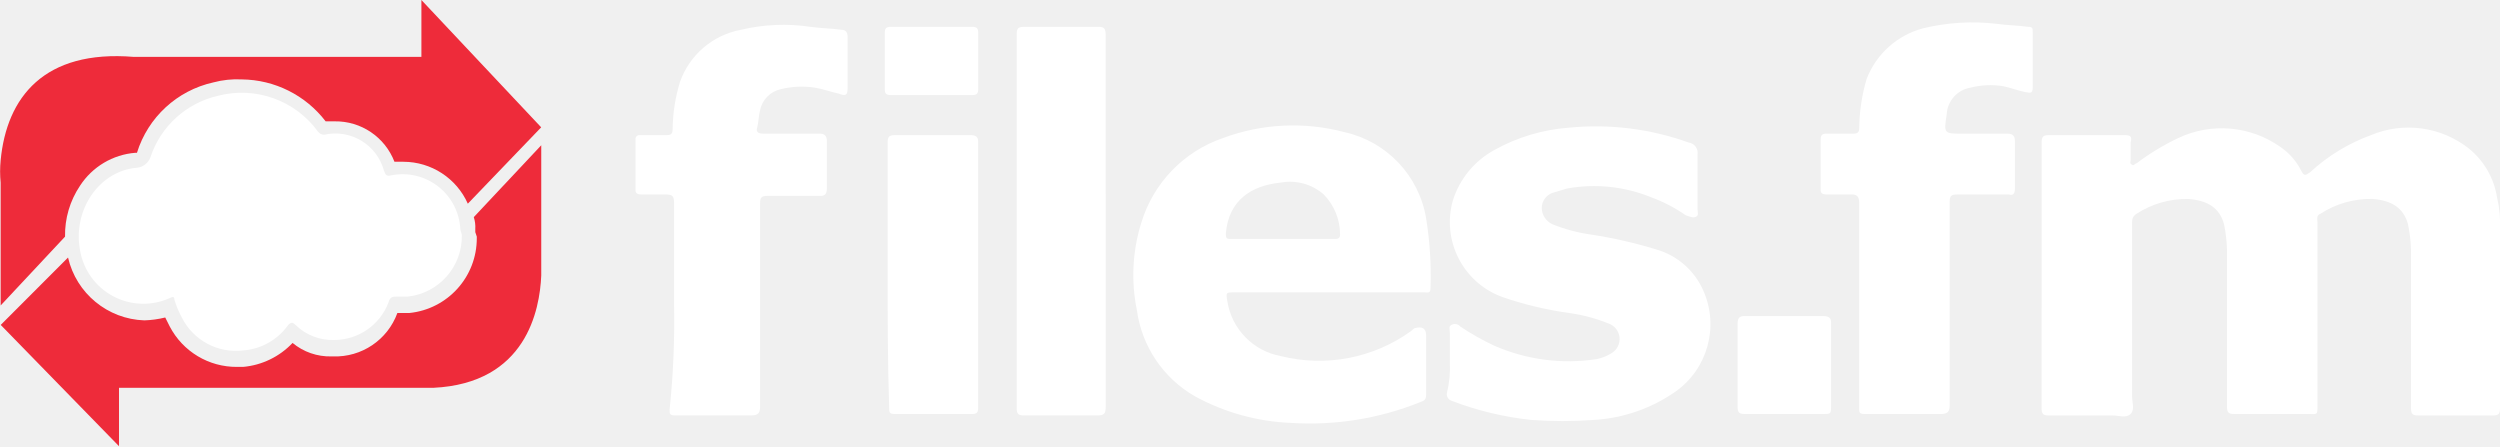
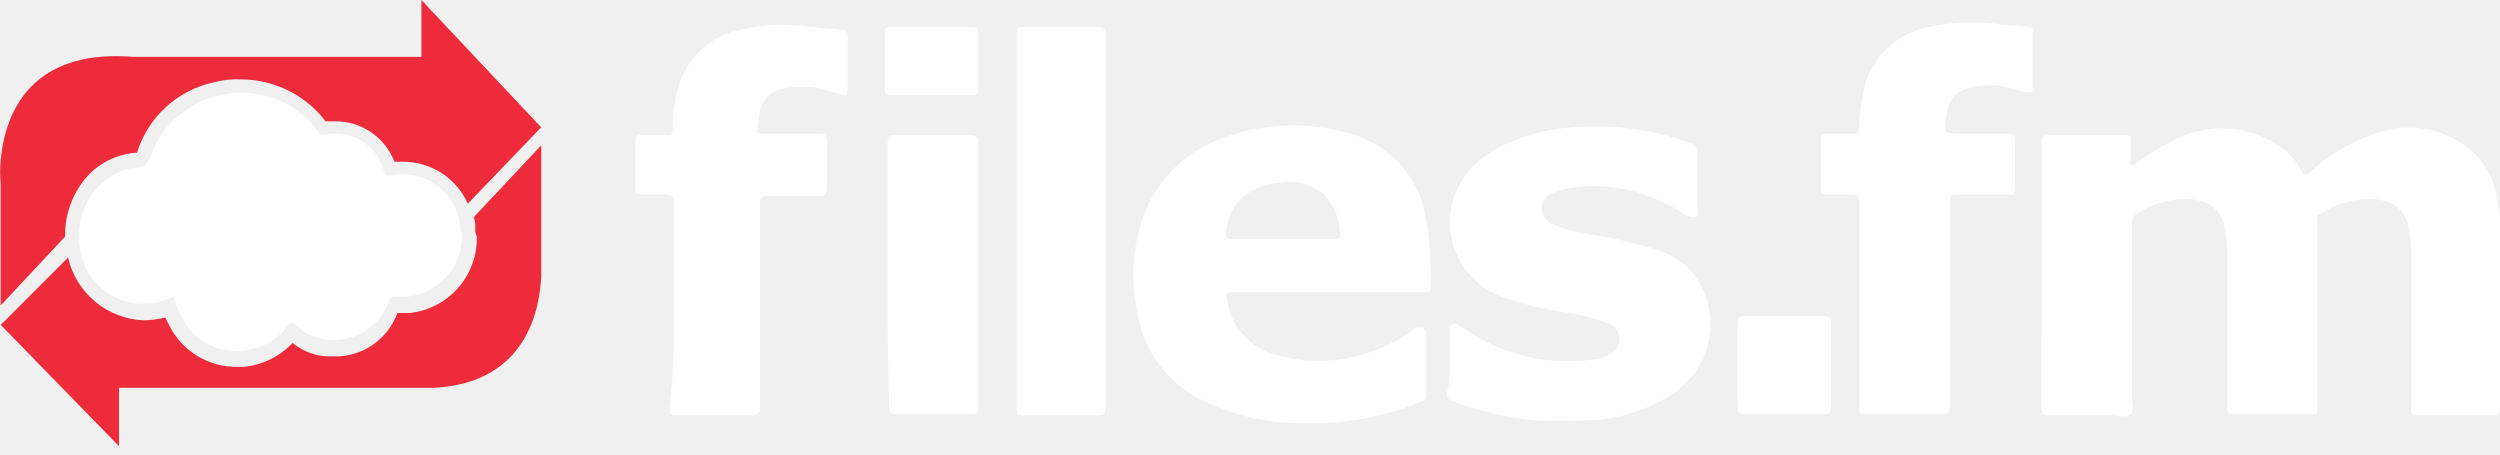
- <svg xmlns="http://www.w3.org/2000/svg" width="187" height="33.375" viewBox="0 0 187 33.375">
-   <g id="Group_111" data-name="Group 111" transform="translate(1432.382 -315.304)">
-     <g id="Group_9787" data-name="Group 9787" transform="translate(-1384.849 317)">
-       <path id="Path_17692" data-name="Path 17692" d="M137.6,17.982V8.107c0-.444.111-.555.555-.555h5.658c.444,0,.555.111.444.555V9.439c0,.111-.111.222.111.333.111.111.222-.111.333-.111a17.856,17.856,0,0,1,3.107-1.886,7.6,7.6,0,0,1,7.656.666,4.749,4.749,0,0,1,1.553,1.775c.222.444.333.333.666.111a13.56,13.56,0,0,1,4.549-2.774,7.288,7.288,0,0,1,7.323,1,5.883,5.883,0,0,1,2.108,3.661,8.7,8.7,0,0,1,.222,2.441V27.967c0,.444-.111.555-.555.555h-5.548c-.444,0-.555-.111-.555-.555V16.1A10.934,10.934,0,0,0,165,14.21c-.333-1.22-1.22-1.775-2.663-1.886a6.882,6.882,0,0,0-3.883,1.109c-.333.111-.222.444-.222.666V27.746c0,.777,0,.666-.666.666h-5.548c-.444,0-.555-.111-.555-.555V16.1a10.934,10.934,0,0,0-.222-1.886c-.333-1.22-1.22-1.775-2.663-1.886a6.882,6.882,0,0,0-3.883,1.109c-.333.222-.333.444-.333.777V27.08c0,.444.222,1-.111,1.331s-.888.111-1.331.111h-4.771c-.444,0-.555-.111-.555-.555Z" transform="translate(-32.417 0.859)" fill="#fff" fill-rule="evenodd" />
-       <path id="Path_17693" data-name="Path 17693" d="M97.725,24.538V22.319c0-.222-.111-.444.111-.555a.523.523,0,0,1,.666.111,18.967,18.967,0,0,0,2.552,1.442,13.892,13.892,0,0,0,7.656,1,3.323,3.323,0,0,0,1.11-.444,1.229,1.229,0,0,0-.222-2.219,12.277,12.277,0,0,0-2.885-.777,26.322,26.322,0,0,1-5.1-1.22,5.961,5.961,0,0,1-3.661-7.212,6.532,6.532,0,0,1,3.107-3.772A13.474,13.474,0,0,1,106.6,7.008a20.521,20.521,0,0,1,8.987,1.109.775.775,0,0,1,.666.888V13.11c0,.222.111.444-.111.555s-.444,0-.777-.111a11.179,11.179,0,0,0-2.552-1.332,11.331,11.331,0,0,0-6.324-.666c-.333.111-.777.222-1.109.333A1.206,1.206,0,0,0,104.6,13a1.364,1.364,0,0,0,.777,1.22,12.277,12.277,0,0,0,2.885.777,34.7,34.7,0,0,1,4.882,1.11,5.492,5.492,0,0,1,3.55,3.107,6.174,6.174,0,0,1-2.108,7.545,11.863,11.863,0,0,1-6.1,2.108,32.66,32.66,0,0,1-4.66,0,23.566,23.566,0,0,1-5.991-1.442.513.513,0,0,1-.333-.555A7.937,7.937,0,0,0,97.725,24.538Z" transform="translate(-36.81 0.849)" fill="#fff" fill-rule="evenodd" />
-       <path id="Path_17694" data-name="Path 17694" d="M125.585,20.979V13.434c0-.444-.111-.666-.555-.666h-1.886c-.333,0-.444-.111-.444-.333V8.664c0-.333.111-.444.444-.444h2c.333,0,.444-.111.444-.444a13.282,13.282,0,0,1,.555-3.661A6.246,6.246,0,0,1,130.356.342,15.621,15.621,0,0,1,135.9.009c.777.111,1.553.111,2.33.222.333,0,.333.111.333.444V4.78c0,.555-.333.333-.555.333-.555-.111-1.109-.333-1.664-.444a6.048,6.048,0,0,0-2.441.111,2.134,2.134,0,0,0-1.775,2c-.222,1.442-.222,1.442,1.221,1.442h3.328c.333,0,.555.111.555.555v3.55c0,.333-.111.555-.444.444h-3.883c-.444,0-.555.111-.555.555v15.2c0,.444-.111.666-.666.666h-5.658c-.444,0-.444-.111-.444-.444Z" transform="translate(-34.048 0.081)" fill="#fff" fill-rule="evenodd" />
-       <path id="Path_17695" data-name="Path 17695" d="M45.663,20.958V13.413c0-.555-.111-.666-.666-.666H43.222c-.333,0-.444-.111-.444-.333V8.643a.294.294,0,0,1,.333-.333h2c.333,0,.444-.111.444-.444a12.5,12.5,0,0,1,.555-3.55A6,6,0,0,1,50.655.432,13.678,13.678,0,0,1,55.87.21c.777.111,1.553.111,2.33.222.333,0,.444.222.444.555V4.759c0,.555-.111.666-.666.444-.555-.111-1.109-.333-1.775-.444a6.6,6.6,0,0,0-2.552.111A2.025,2.025,0,0,0,52.1,6.424c-.111.444-.111.888-.222,1.331-.111.333.111.444.444.444h4.216c.333,0,.555.111.555.555V12.3c0,.333-.111.555-.444.555H52.652c-.444,0-.555.111-.555.555v15.2c0,.444-.111.666-.666.666H45.773c-.444,0-.444-.111-.444-.444A64.136,64.136,0,0,0,45.663,20.958Z" transform="translate(-42.775 0.102)" fill="#fff" fill-rule="evenodd" />
-       <path id="Path_17696" data-name="Path 17696" d="M75.157,14.734V28.6c0,.555-.111.666-.666.666H69.055c-.444,0-.555-.111-.555-.555V.755c0-.444.111-.555.555-.555H74.6c.444,0,.555.111.555.666Z" transform="translate(-39.983 0.112)" fill="#fff" fill-rule="evenodd" />
-       <path id="Path_17697" data-name="Path 17697" d="M59.8,17.929V8.055c0-.444.111-.555.555-.555h5.658c.333,0,.555.111.555.444V27.915c0,.333-.111.444-.444.444H60.355c-.444,0-.444-.111-.444-.555C59.8,24.475,59.8,21.147,59.8,17.929Z" transform="translate(-40.936 0.912)" fill="#fff" fill-rule="evenodd" />
-       <path id="Path_17698" data-name="Path 17698" d="M117.1,23.361V20.255c0-.333.111-.555.444-.555h5.991c.333,0,.555.111.555.444v6.435c0,.444-.111.444-.555.444h-5.88c-.444,0-.555-.111-.555-.555Z" transform="translate(-34.661 2.248)" fill="#fff" fill-rule="evenodd" />
-       <path id="Path_17699" data-name="Path 17699" d="M63.15.2h3c.333,0,.444.111.444.444V4.86c0,.333-.111.444-.444.444h-6.1c-.333,0-.444-.111-.444-.444V.644c0-.333.111-.444.444-.444Z" transform="translate(-40.957 0.112)" fill="#fff" fill-rule="evenodd" />
-       <path id="Path_17700" data-name="Path 17700" d="M98.252,13.787a7.936,7.936,0,0,0-6.1-6.435,15,15,0,0,0-9.1.443,9.646,9.646,0,0,0-6.1,6.325,13.067,13.067,0,0,0-.333,6.546A8.8,8.8,0,0,0,80.944,27.1a16.336,16.336,0,0,0,7.212,2,22.108,22.108,0,0,0,9.653-1.553c.333-.111.444-.222.444-.555V22.552c0-.555-.333-.666-.777-.555-.111,0-.222.111-.333.222A11.772,11.772,0,0,1,87.379,24.1,4.951,4.951,0,0,1,83.385,20c-.111-.666-.111-.666.555-.666h14.2c.222,0,.444.111.444-.333A26.893,26.893,0,0,0,98.252,13.787ZM91.373,15.34H83.607c-.333,0-.333-.111-.333-.444.222-2.441,1.886-3.55,4.105-3.772a3.826,3.826,0,0,1,3.218.888,4.287,4.287,0,0,1,1.22,3C91.817,15.34,91.6,15.34,91.373,15.34Z" transform="translate(-39.113 0.838)" fill="#fff" />
-     </g>
-     <g id="Group_108" data-name="Group 108" transform="translate(-1233.15 -515.546)">
-       <g id="Group_9761" data-name="Group 9761" transform="translate(-199.232 830.85)">
-         <path id="Path_17668" data-name="Path 17668" d="M31.476,9.456H9.973C3.253,8.9.453,12.48.005,17.184a8.424,8.424,0,0,0,0,1.68v9.184L4.821,22.9a6.593,6.593,0,0,1,1.12-3.808,5.449,5.449,0,0,1,4.144-2.464H10.2a7.737,7.737,0,0,1,5.712-5.264,6.89,6.89,0,0,1,2.128-.224,8,8,0,0,1,6.272,3.136h.672A4.719,4.719,0,0,1,29.46,17.3h.672a5.28,5.28,0,0,1,4.816,3.136l5.488-5.712h0L31.476,5.2Z" transform="translate(0.045 -5.2)" fill="#ee2b3a" />
-       </g>
-       <g id="Group_9764" data-name="Group 9764" transform="translate(-199.183 841.714)">
-         <g id="Group_9763" data-name="Group 9763" transform="translate(0)">
-           <path id="Path_17671" data-name="Path 17671" d="M35.386,20.276a2.466,2.466,0,0,1,.112.9V21.4l.112.336v.112a5.611,5.611,0,0,1-5.04,5.6h-.9a4.942,4.942,0,0,1-4.816,3.248h-.112a4.385,4.385,0,0,1-2.912-1.008,5.8,5.8,0,0,1-3.7,1.792h-.448a5.627,5.627,0,0,1-5.04-3.024l-.336-.672A7.566,7.566,0,0,1,10.747,28a6.066,6.066,0,0,1-5.712-4.7L0,28.34H0l8.848,9.072V33.044h23.52c6.944-.336,7.952-5.824,8.064-8.4h0V14.9Z" transform="translate(0.005 -14.9)" fill="#ee2b3a" />
-         </g>
-       </g>
-       <path id="Path_17674" data-name="Path 17674" d="M28.607,17.556c-.336.112-.448,0-.56-.336a3.77,3.77,0,0,0-4.48-2.688.582.582,0,0,1-.448-.224,7.05,7.05,0,0,0-7.5-2.688,6.955,6.955,0,0,0-5.04,4.592A1.2,1.2,0,0,1,9.567,17c-2.8.225-4.816,3.137-4.256,6.161a4.8,4.8,0,0,0,6.72,3.583c.224-.112.336-.112.336.112a6.851,6.851,0,0,0,.56,1.344,4.525,4.525,0,0,0,4.592,2.464,4.528,4.528,0,0,0,3.36-1.9c.224-.224.336-.224.56,0a3.966,3.966,0,0,0,2.912,1.12,4.357,4.357,0,0,0,4.032-2.8c.112-.448.336-.448.672-.448h.784a4.535,4.535,0,0,0,4.032-4.592c0-.112-.112-.336-.112-.448a4.325,4.325,0,0,0-5.152-4.032" transform="translate(-198.558 826.398)" fill="#fff" />
-     </g>
-   </g>
+ <svg xmlns="http://www.w3.org/2000/svg" width="187" height="34" viewBox="0 0 187 34" fill="none">
+   <path fill-rule="evenodd" clip-rule="evenodd" d="M152.717 20.537V10.662C152.717 10.218 152.828 10.107 153.272 10.107H158.93C159.374 10.107 159.485 10.218 159.374 10.662V11.994C159.374 12.105 159.263 12.216 159.485 12.327C159.596 12.438 159.707 12.216 159.818 12.216C160.787 11.483 161.828 10.851 162.925 10.33C164.145 9.751 165.498 9.507 166.843 9.624C168.189 9.741 169.479 10.215 170.581 10.996C171.24 11.448 171.774 12.058 172.134 12.771C172.356 13.215 172.467 13.104 172.8 12.882C174.118 11.666 175.664 10.723 177.349 10.108C178.548 9.607 179.859 9.435 181.147 9.611C182.434 9.787 183.651 10.304 184.672 11.108C185.804 12.025 186.555 13.33 186.78 14.769C186.969 15.568 187.044 16.39 187.002 17.21V30.522C187.002 30.966 186.891 31.077 186.447 31.077H180.899C180.455 31.077 180.344 30.966 180.344 30.522V18.655C180.323 18.02 180.247 17.387 180.117 16.765C179.784 15.545 178.897 14.99 177.454 14.879C176.078 14.852 174.725 15.239 173.571 15.988C173.238 16.099 173.349 16.432 173.349 16.654V30.301C173.349 31.078 173.349 30.967 172.683 30.967H167.135C166.691 30.967 166.58 30.856 166.58 30.412V18.655C166.561 18.021 166.486 17.39 166.358 16.769C166.025 15.549 165.138 14.994 163.695 14.883C162.319 14.856 160.966 15.242 159.812 15.992C159.479 16.214 159.479 16.436 159.479 16.769V29.635C159.479 30.079 159.701 30.635 159.368 30.966C159.035 31.297 158.48 31.077 158.037 31.077H153.266C152.822 31.077 152.711 30.966 152.711 30.522L152.717 20.537Z" fill="white" />
+   <path fill-rule="evenodd" clip-rule="evenodd" d="M108.449 27.083V24.864C108.449 24.642 108.338 24.42 108.56 24.309C108.666 24.246 108.791 24.222 108.913 24.243C109.035 24.263 109.146 24.326 109.226 24.42C110.038 24.966 110.891 25.448 111.778 25.862C114.184 26.912 116.839 27.259 119.434 26.862C119.828 26.782 120.204 26.632 120.544 26.418C120.746 26.299 120.909 26.124 121.015 25.915C121.121 25.706 121.165 25.471 121.142 25.238C121.118 25.004 121.029 24.783 120.883 24.599C120.738 24.415 120.543 24.276 120.322 24.199C119.395 23.824 118.427 23.563 117.437 23.422C115.701 23.186 113.992 22.777 112.337 22.202C110.932 21.68 109.775 20.648 109.096 19.312C108.418 17.975 108.268 16.432 108.676 14.99C109.184 13.378 110.298 12.026 111.783 11.218C113.488 10.268 115.378 9.7 117.324 9.553C120.365 9.249 123.435 9.628 126.311 10.662C126.413 10.675 126.512 10.709 126.602 10.761C126.691 10.813 126.769 10.883 126.831 10.966C126.893 11.048 126.938 11.143 126.963 11.243C126.988 11.344 126.993 11.448 126.977 11.55V15.655C126.977 15.877 127.088 16.099 126.866 16.21C126.644 16.321 126.422 16.21 126.089 16.099C125.299 15.547 124.441 15.099 123.537 14.767C121.536 13.946 119.341 13.715 117.213 14.101C116.88 14.212 116.436 14.323 116.104 14.434C115.877 14.52 115.682 14.671 115.543 14.869C115.404 15.068 115.327 15.303 115.324 15.545C115.326 15.801 115.4 16.051 115.537 16.267C115.675 16.482 115.87 16.655 116.101 16.765C117.027 17.14 117.996 17.401 118.986 17.542C120.638 17.794 122.269 18.165 123.868 18.652C124.653 18.874 125.379 19.267 125.993 19.805C126.608 20.342 127.094 21.01 127.418 21.759C127.994 23.066 128.098 24.533 127.714 25.909C127.329 27.285 126.48 28.484 125.31 29.304C123.51 30.557 121.399 31.287 119.21 31.412C117.659 31.523 116.101 31.523 114.55 31.412C112.498 31.196 110.484 30.711 108.559 29.97C108.448 29.93 108.354 29.853 108.294 29.752C108.233 29.651 108.209 29.532 108.226 29.415C108.415 28.653 108.49 27.867 108.449 27.083Z" fill="white" />
+   <path fill-rule="evenodd" clip-rule="evenodd" d="M139.071 22.756V15.211C139.071 14.767 138.96 14.545 138.516 14.545H136.63C136.297 14.545 136.186 14.434 136.186 14.212V10.441C136.186 10.108 136.297 9.997 136.63 9.997H138.63C138.963 9.997 139.074 9.886 139.074 9.553C139.087 8.312 139.274 7.08 139.629 5.892C139.984 4.976 140.552 4.157 141.284 3.501C142.016 2.846 142.892 2.372 143.842 2.119C145.655 1.677 147.532 1.565 149.386 1.786C150.163 1.897 150.939 1.897 151.716 2.008C152.049 2.008 152.049 2.119 152.049 2.452V6.557C152.049 7.112 151.716 6.89 151.494 6.89C150.939 6.779 150.385 6.557 149.83 6.446C149.017 6.316 148.186 6.354 147.389 6.557C146.909 6.638 146.472 6.881 146.149 7.244C145.826 7.608 145.637 8.071 145.614 8.557C145.392 9.999 145.392 9.999 146.835 9.999H150.163C150.496 9.999 150.718 10.11 150.718 10.554V14.104C150.718 14.437 150.607 14.659 150.274 14.548H146.391C145.947 14.548 145.836 14.659 145.836 15.103V30.303C145.836 30.747 145.725 30.969 145.17 30.969H139.512C139.068 30.969 139.068 30.858 139.068 30.525L139.071 22.756Z" fill="white" />
+   <path fill-rule="evenodd" clip-rule="evenodd" d="M50.421 22.756V15.211C50.421 14.656 50.31 14.545 49.755 14.545H47.98C47.647 14.545 47.536 14.434 47.536 14.212V10.441C47.53 10.396 47.534 10.35 47.548 10.306C47.563 10.263 47.587 10.223 47.619 10.191C47.652 10.159 47.691 10.134 47.734 10.12C47.778 10.105 47.824 10.101 47.869 10.108H49.869C50.202 10.108 50.313 9.997 50.313 9.664C50.326 8.46 50.513 7.264 50.868 6.114C51.22 5.126 51.825 4.247 52.623 3.566C53.42 2.884 54.382 2.424 55.413 2.23C57.121 1.822 58.892 1.746 60.628 2.008C61.405 2.119 62.181 2.119 62.958 2.23C63.291 2.23 63.402 2.452 63.402 2.785V6.557C63.402 7.112 63.291 7.223 62.736 7.001C62.181 6.89 61.627 6.668 60.961 6.557C60.111 6.427 59.245 6.465 58.409 6.668C58.029 6.75 57.68 6.941 57.405 7.216C57.13 7.492 56.94 7.841 56.858 8.222C56.747 8.666 56.747 9.11 56.636 9.553C56.525 9.886 56.747 9.997 57.08 9.997H61.296C61.629 9.997 61.851 10.108 61.851 10.552V14.098C61.851 14.431 61.74 14.653 61.407 14.653H57.41C56.966 14.653 56.855 14.764 56.855 15.208V30.408C56.855 30.852 56.744 31.074 56.189 31.074H50.531C50.087 31.074 50.087 30.963 50.087 30.63C50.36 28.015 50.471 25.385 50.421 22.756V22.756Z" fill="white" />
+   <path fill-rule="evenodd" clip-rule="evenodd" d="M82.708 16.542V30.408C82.708 30.963 82.597 31.074 82.042 31.074H76.606C76.162 31.074 76.051 30.963 76.051 30.519V2.563C76.051 2.119 76.162 2.008 76.606 2.008H82.151C82.595 2.008 82.706 2.119 82.706 2.674L82.708 16.542Z" fill="white" />
+   <path fill-rule="evenodd" clip-rule="evenodd" d="M66.397 20.536V10.662C66.397 10.218 66.507 10.107 66.951 10.107H72.609C72.942 10.107 73.165 10.218 73.165 10.551V30.522C73.165 30.855 73.053 30.966 72.721 30.966H66.951C66.507 30.966 66.507 30.855 66.507 30.411C66.397 27.082 66.397 23.754 66.397 20.536Z" fill="white" />
+   <path fill-rule="evenodd" clip-rule="evenodd" d="M129.973 27.305V24.199C129.973 23.866 130.084 23.644 130.417 23.644H136.408C136.741 23.644 136.963 23.755 136.963 24.088V30.523C136.963 30.967 136.852 30.967 136.408 30.967H130.528C130.084 30.967 129.973 30.856 129.973 30.412V27.305Z" fill="white" />
+   <path fill-rule="evenodd" clip-rule="evenodd" d="M69.726 2.008H72.726C73.059 2.008 73.17 2.119 73.17 2.452V6.668C73.17 7.001 73.059 7.112 72.726 7.112H66.626C66.293 7.112 66.182 7.001 66.182 6.668V2.452C66.182 2.119 66.293 2.008 66.626 2.008H69.726Z" fill="white" />
+   <path d="M106.672 16.321C106.411 14.763 105.691 13.318 104.604 12.172C103.518 11.025 102.114 10.229 100.572 9.886C97.566 9.086 94.386 9.241 91.472 10.329C90.027 10.825 88.72 11.657 87.66 12.756C86.599 13.856 85.815 15.192 85.372 16.654C84.707 18.772 84.592 21.025 85.039 23.2C85.221 24.531 85.705 25.803 86.455 26.919C87.204 28.034 88.2 28.963 89.364 29.634C91.581 30.849 94.05 31.534 96.576 31.634C99.869 31.843 103.168 31.312 106.229 30.081C106.562 29.97 106.673 29.859 106.673 29.526V25.086C106.673 24.531 106.34 24.42 105.896 24.531C105.785 24.531 105.674 24.642 105.563 24.753C104.171 25.76 102.576 26.45 100.889 26.775C99.203 27.1 97.465 27.052 95.799 26.634C94.791 26.448 93.865 25.954 93.149 25.219C92.434 24.485 91.964 23.547 91.805 22.534C91.694 21.868 91.694 21.868 92.36 21.868H106.56C106.782 21.868 107.004 21.979 107.004 21.535C107.063 19.79 106.952 18.044 106.672 16.321V16.321ZM99.793 17.874H92.027C91.694 17.874 91.694 17.763 91.694 17.43C91.916 14.989 93.58 13.88 95.799 13.658C96.368 13.553 96.953 13.578 97.51 13.732C98.067 13.886 98.582 14.164 99.017 14.546C99.8 15.348 100.238 16.425 100.237 17.546C100.237 17.874 100.02 17.874 99.793 17.874Z" fill="white" />
+   <path d="M31.521 4.256H10.018C3.298 3.7 0.498 7.28 0.05 11.984C-0.006 12.543 -0.006 13.105 0.05 13.664V22.848L4.866 17.7C4.839 16.346 5.23 15.016 5.986 13.892C6.441 13.191 7.052 12.604 7.77 12.177C8.489 11.749 9.296 11.493 10.13 11.428H10.245C10.648 10.125 11.389 8.952 12.392 8.027C13.395 7.103 14.625 6.46 15.957 6.164C16.65 5.979 17.368 5.903 18.085 5.94C19.3 5.952 20.496 6.241 21.583 6.784C22.669 7.328 23.618 8.111 24.357 9.076H25.029C25.995 9.061 26.942 9.343 27.742 9.884C28.543 10.425 29.158 11.198 29.505 12.1H30.177C31.197 12.102 32.194 12.399 33.049 12.955C33.904 13.512 34.579 14.304 34.993 15.236L40.481 9.524L31.521 0V4.256Z" fill="#EE2B3A" />
+   <path d="M35.441 16.24C35.533 16.531 35.571 16.836 35.553 17.14V17.364L35.665 17.7V17.812C35.669 19.205 35.156 20.549 34.224 21.584C33.293 22.619 32.01 23.271 30.625 23.412H29.725C29.368 24.393 28.709 25.235 27.844 25.819C26.979 26.402 25.951 26.697 24.909 26.66H24.797C23.736 26.688 22.701 26.329 21.885 25.652C20.912 26.681 19.596 27.319 18.185 27.444H17.737C16.7 27.454 15.68 27.176 14.79 26.643C13.901 26.109 13.177 25.34 12.697 24.42L12.361 23.748C11.85 23.874 11.327 23.947 10.802 23.964C9.465 23.92 8.179 23.436 7.146 22.586C6.113 21.736 5.39 20.568 5.09 19.264L0.055 24.304L8.903 33.376V29.008H32.423C39.367 28.672 40.375 23.184 40.487 20.608V10.864L35.441 16.24Z" fill="#EE2B3A" />
+   <path d="M29.28 13.104C28.944 13.216 28.832 13.104 28.72 12.768C28.465 11.828 27.857 11.023 27.021 10.522C26.186 10.021 25.19 9.863 24.24 10.08C24.154 10.078 24.069 10.057 23.991 10.018C23.913 9.98 23.846 9.924 23.792 9.856C22.959 8.704 21.797 7.831 20.459 7.351C19.12 6.871 17.668 6.807 16.292 7.168C15.129 7.436 14.054 8 13.171 8.804C12.288 9.608 11.628 10.626 11.252 11.76C11.175 11.973 11.04 12.161 10.861 12.3C10.681 12.44 10.466 12.526 10.24 12.548C7.44 12.773 5.424 15.685 5.984 18.709C6.105 19.435 6.391 20.124 6.821 20.722C7.25 21.32 7.811 21.811 8.461 22.157C9.111 22.503 9.831 22.696 10.567 22.719C11.303 22.742 12.034 22.596 12.704 22.292C12.928 22.18 13.04 22.18 13.04 22.404C13.179 22.87 13.367 23.321 13.6 23.748C14.018 24.582 14.684 25.266 15.506 25.707C16.328 26.148 17.266 26.325 18.192 26.212C18.858 26.162 19.504 25.966 20.085 25.638C20.666 25.309 21.167 24.857 21.552 24.312C21.776 24.088 21.888 24.088 22.112 24.312C22.497 24.686 22.953 24.978 23.454 25.17C23.954 25.363 24.488 25.452 25.024 25.432C25.9 25.424 26.753 25.153 27.472 24.654C28.191 24.154 28.744 23.45 29.056 22.632C29.168 22.184 29.392 22.184 29.728 22.184H30.512C31.636 22.059 32.672 21.518 33.418 20.669C34.164 19.82 34.566 18.722 34.544 17.592C34.544 17.48 34.432 17.256 34.432 17.144C34.402 16.524 34.238 15.918 33.953 15.367C33.667 14.816 33.267 14.333 32.778 13.95C32.289 13.568 31.724 13.295 31.12 13.15C30.517 13.005 29.889 12.992 29.28 13.112" fill="white" />
</svg>
